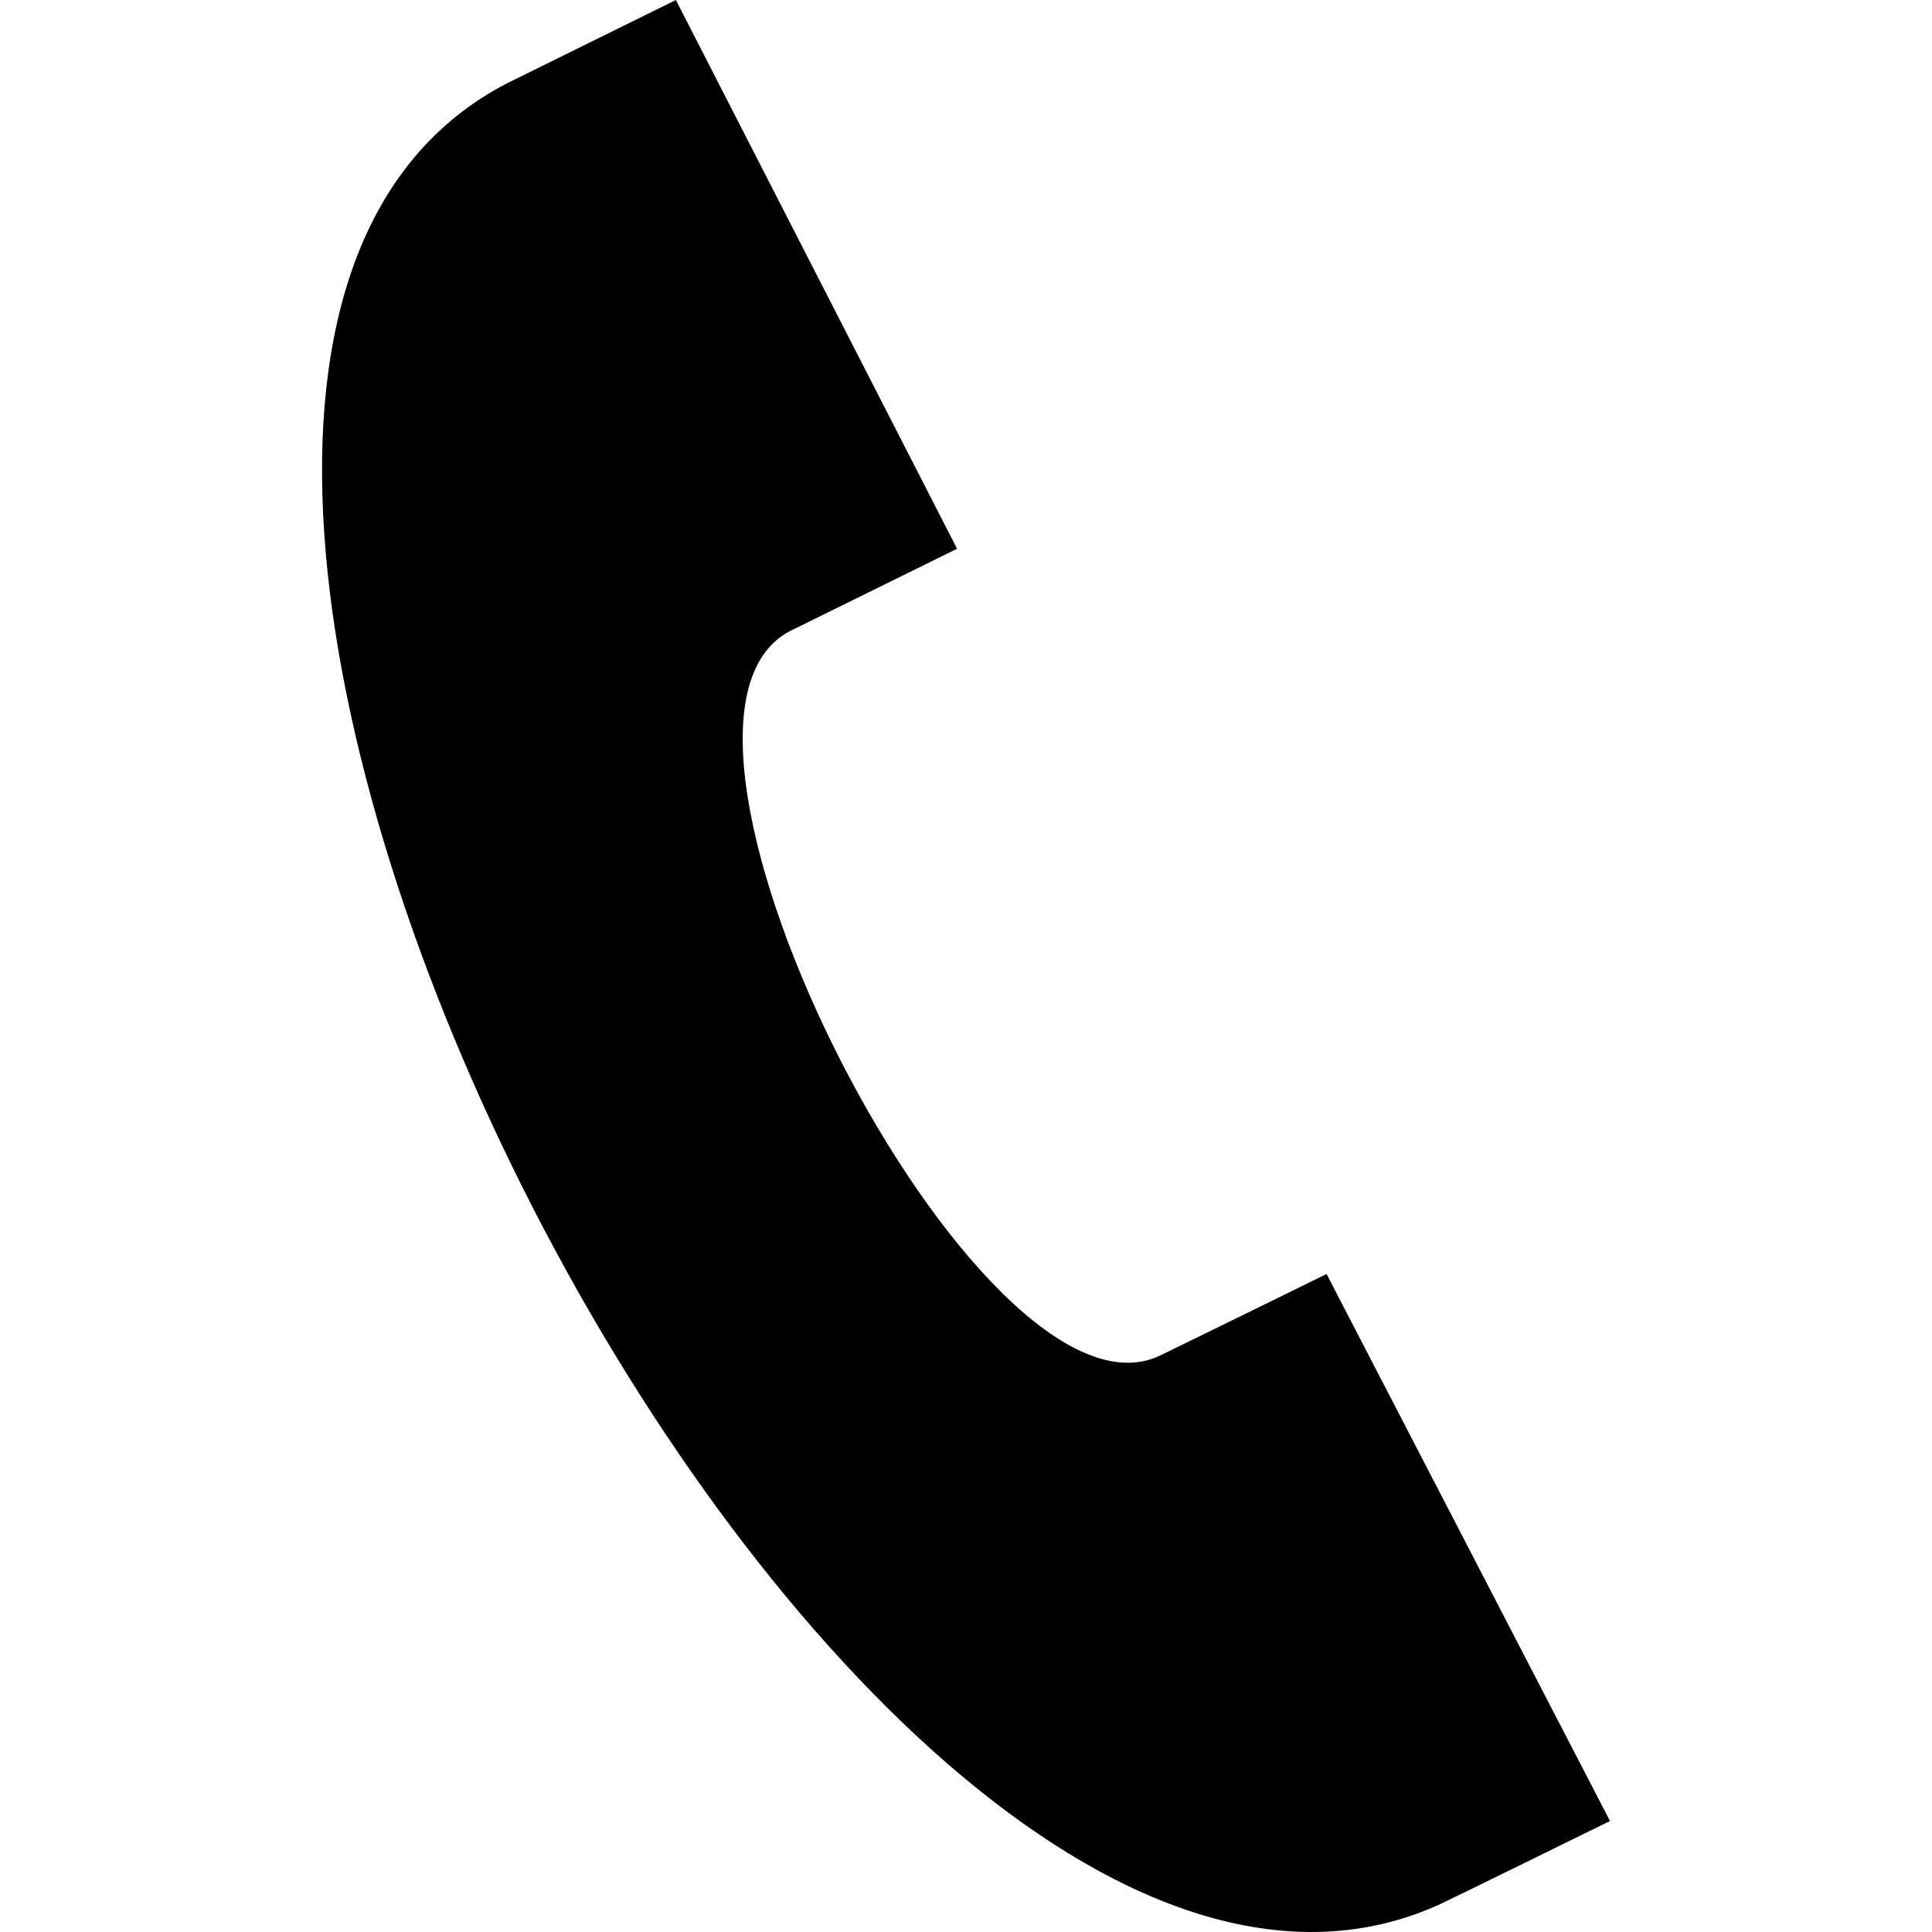
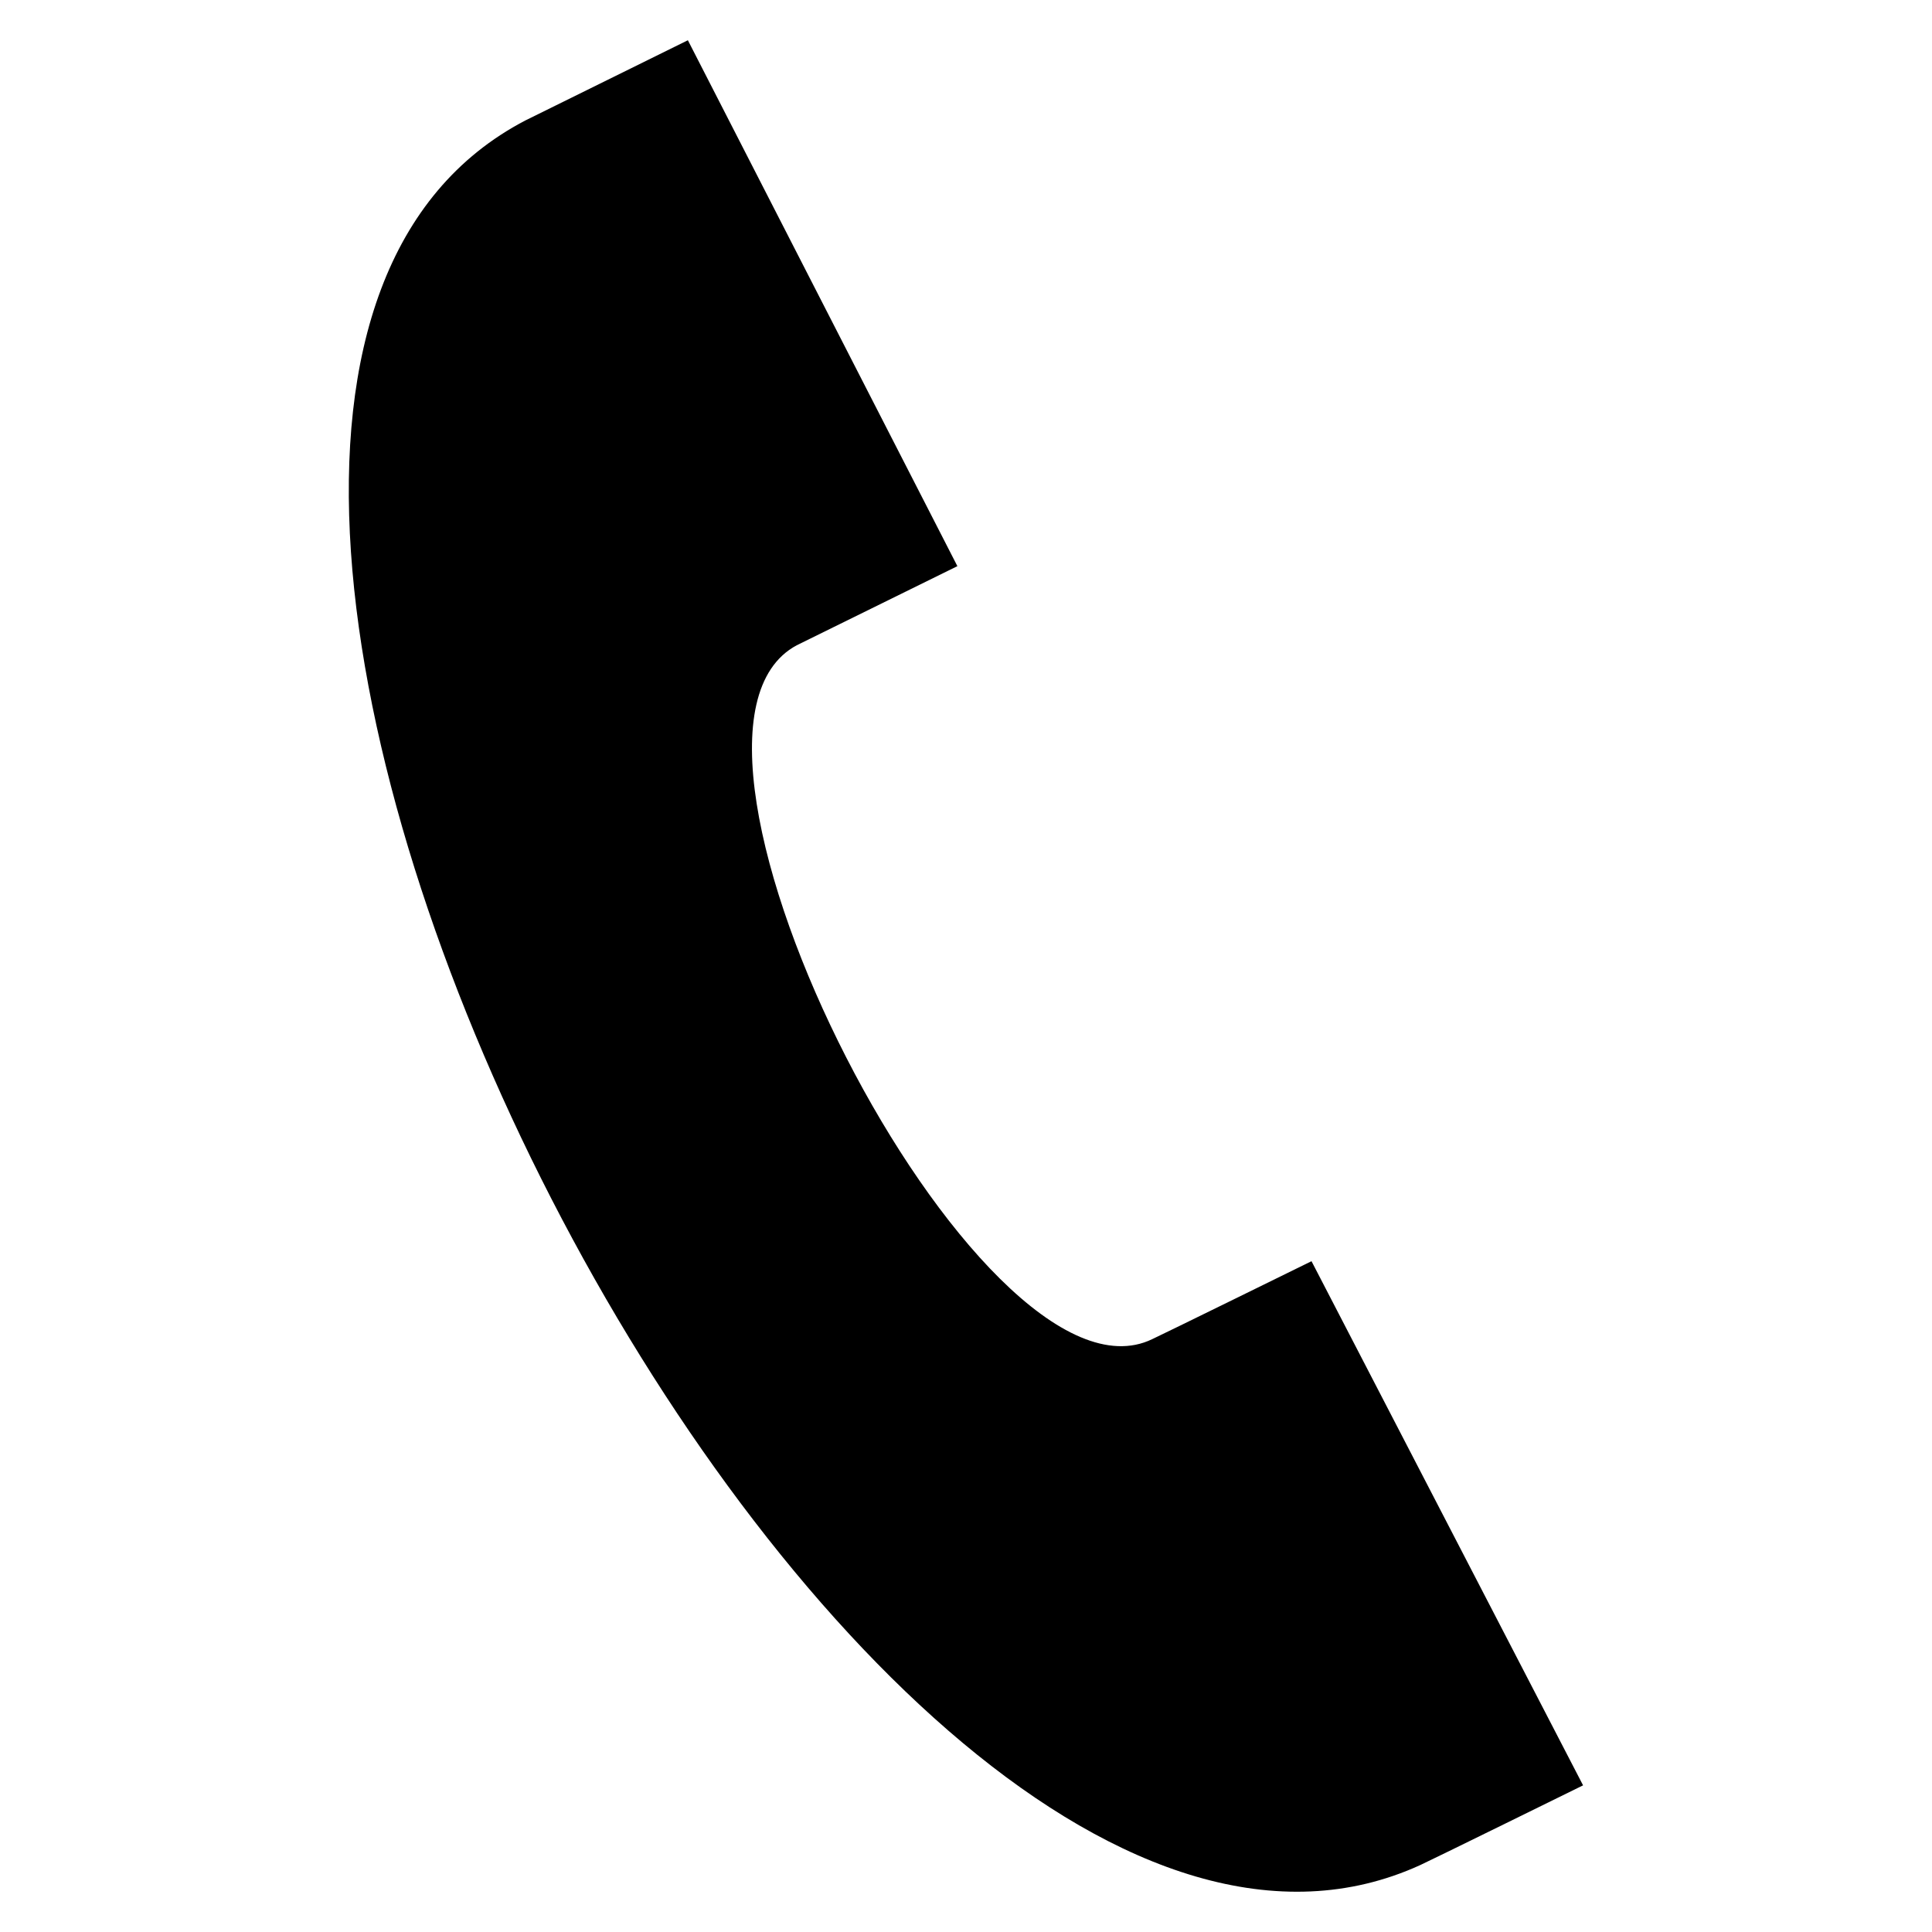
<svg xmlns="http://www.w3.org/2000/svg" width="24" height="24" viewBox="0 0 24 24">
-   <path d="M20 22.621l-3.521-6.795a618.8 618.8 0 0 1-2.064 1.011c-2.24 1.086-6.799-7.82-4.609-8.994l2.083-1.026L8.396 0 6.29 1.039c-7.202 3.755 4.233 25.982 11.6 22.615.121-.055 2.102-1.029 2.11-1.033z" />
+   <path d="M19.666 22.179l-3.374-6.512c-.008.004-1.892.93-1.978.968-2.147 1.041-6.516-7.494-4.417-8.619l1.996-.983L8.545.5l-2.018.996c-6.902 3.598 4.057 24.9 11.117 21.672.116-.052 2.014-.986 2.022-.99z" />
</svg>
